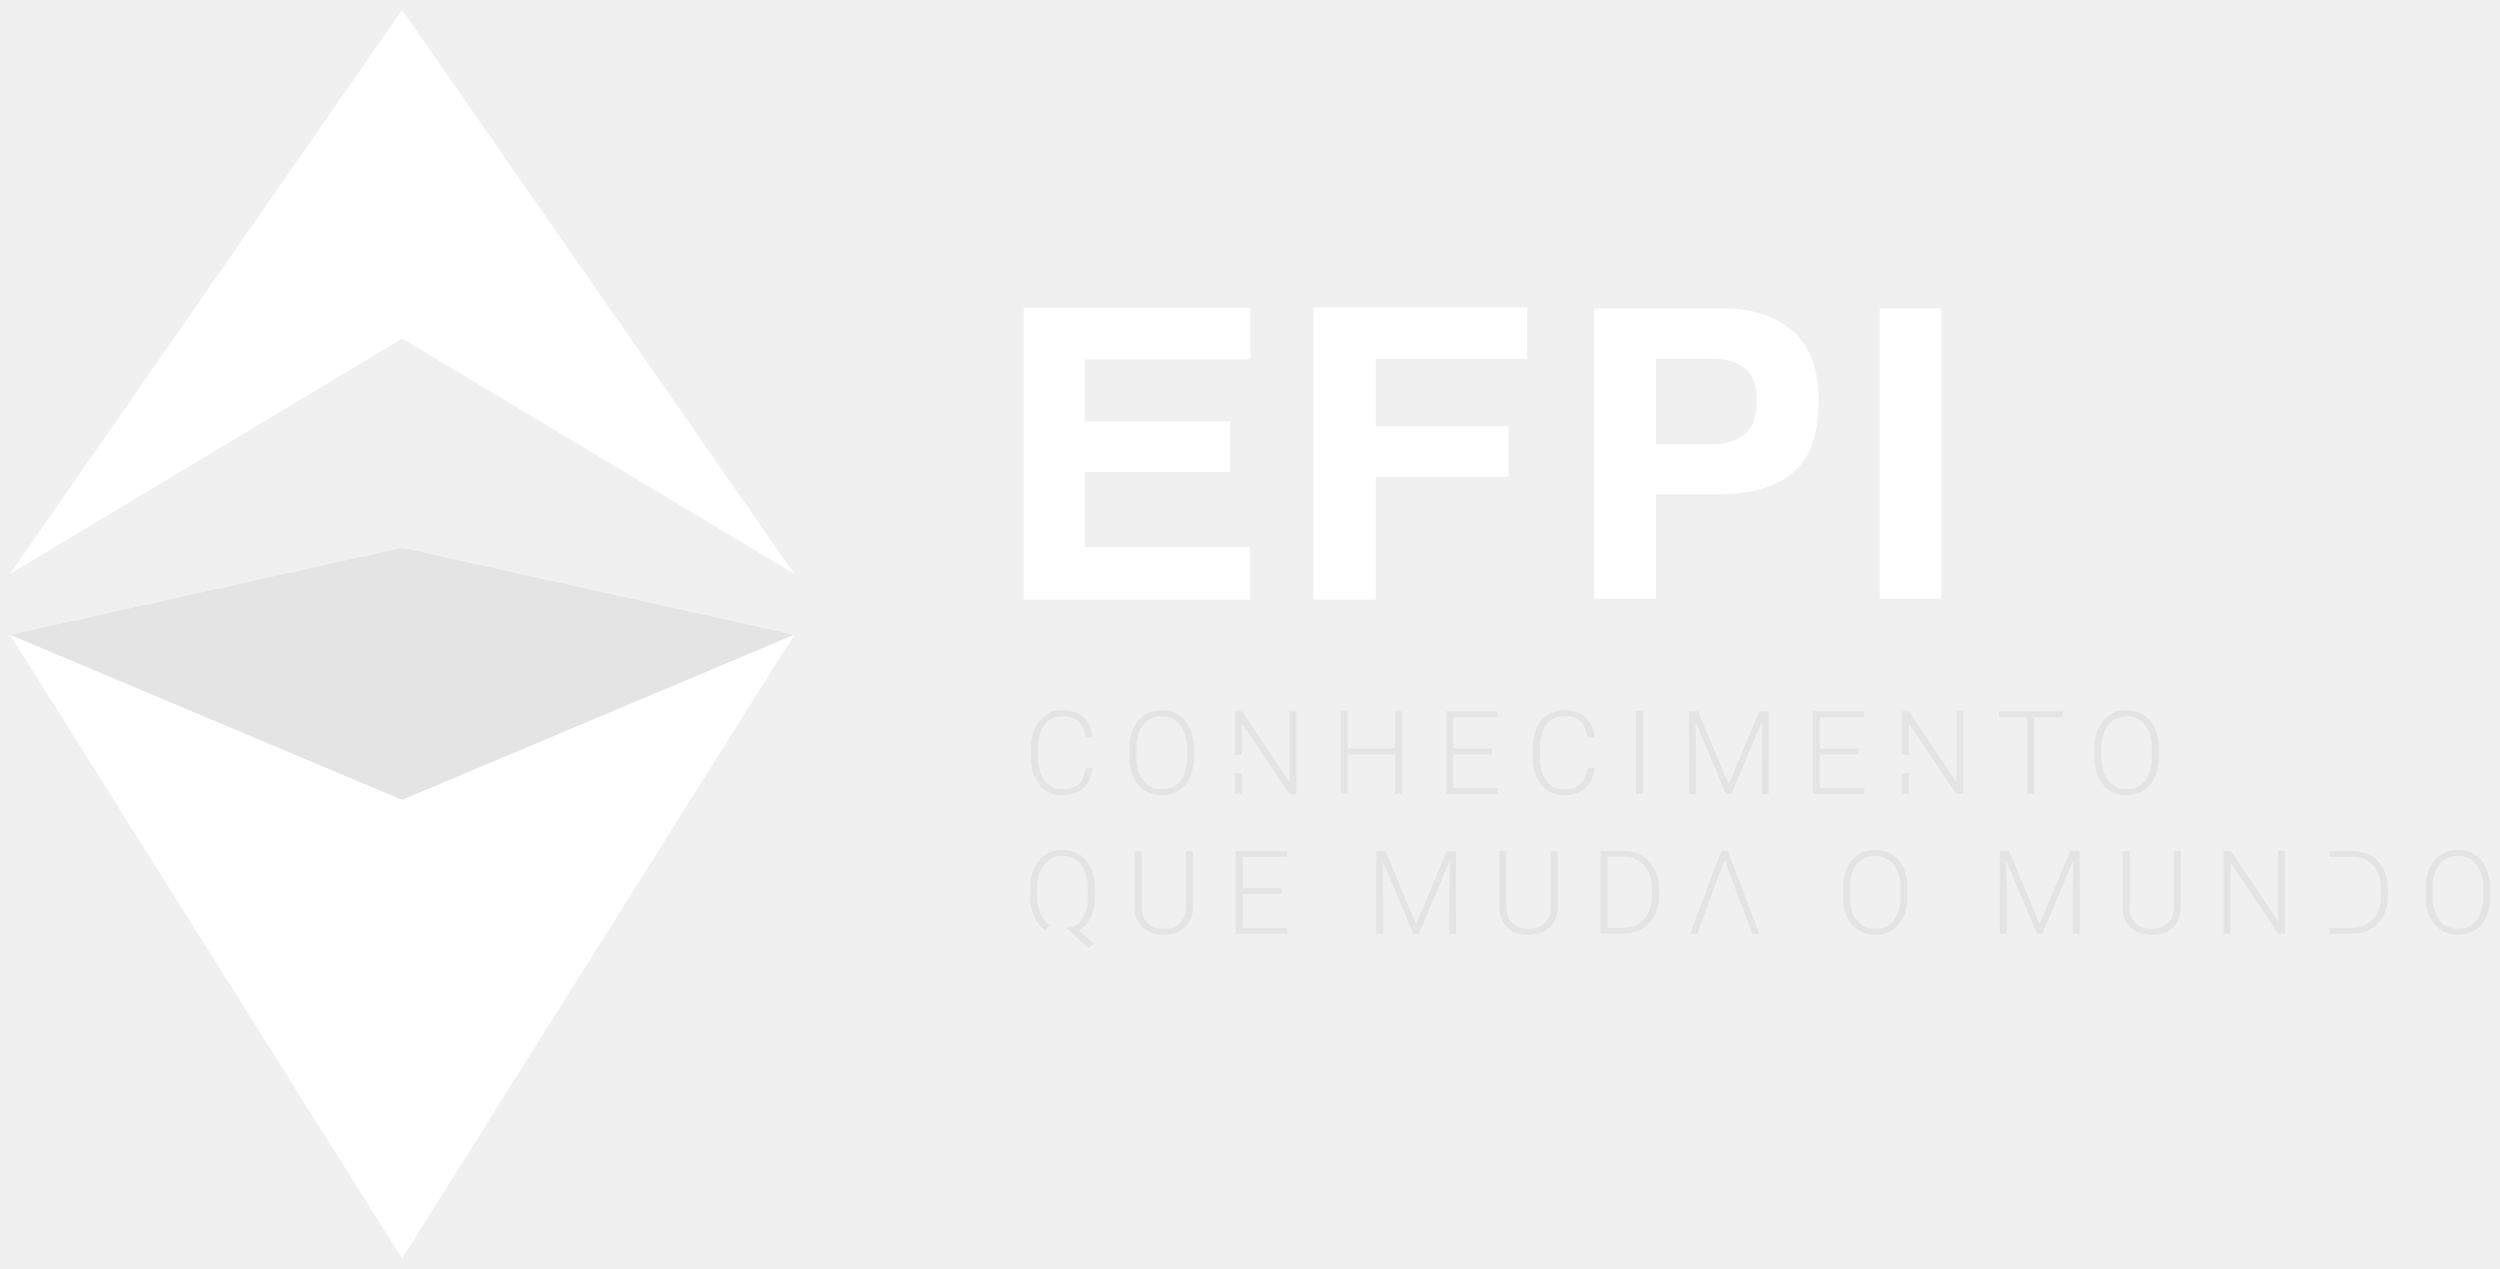
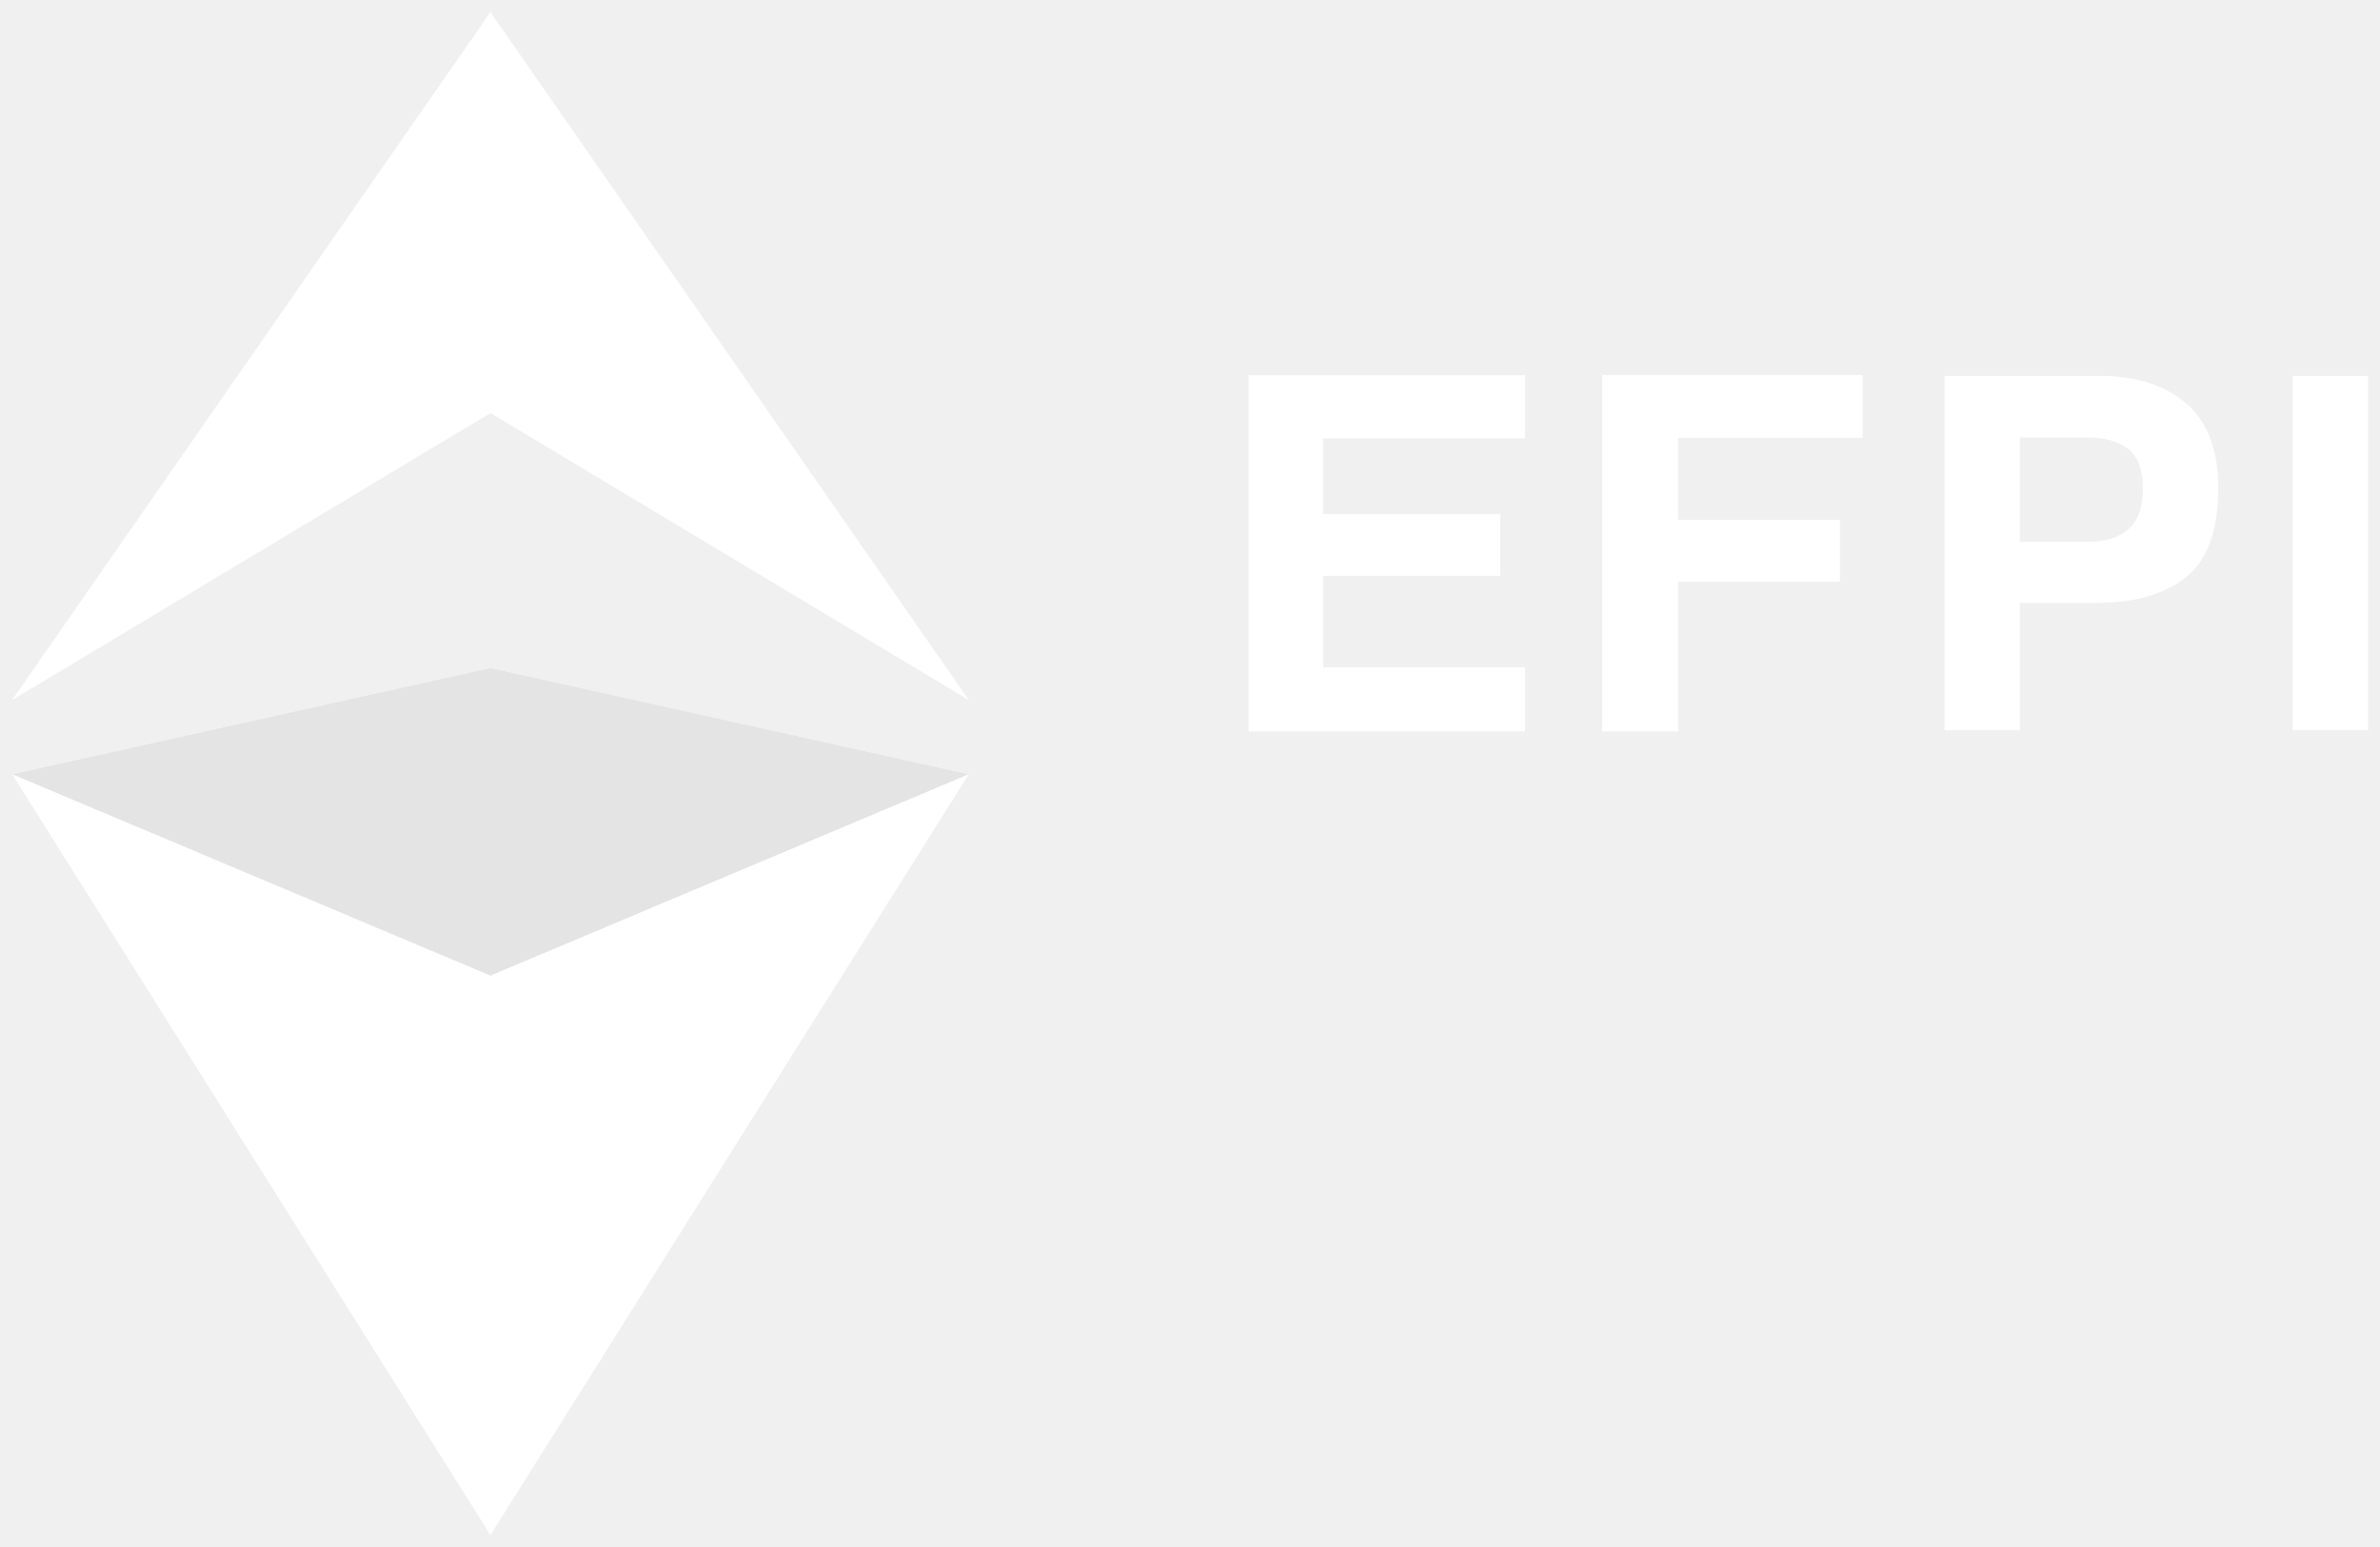
- <svg xmlns="http://www.w3.org/2000/svg" id="Camada_2" data-name="Camada 2" viewBox="-2.13 -2.13 535.93 271.87" fill="#ffffff">
-   <defs>
-     <style>
-       .cls-1 {
-         fill: #e4e4e4;
-       }
- 
-       .cls-2 {
-         fill: #ffffff;
-       }
-     </style>
-   </defs>
-   <g id="Camada_1-2" data-name="Camada 1">
-     <g>
-       <g>
-         <path class="cls-2" d="M265.92,74.91h-35.5v13.29h31.14v10.87h-31.14v16.09h35.49v11.26h-48.58v-62.6h48.59v11.09Z" />
-         <path class="cls-2" d="M414.07,126.22h-13.24v-62.27h13.24v62.27Z" />
-         <path class="cls-2" d="M279.46,63.8h45.79v11.02h-32.46v14.42h28.45v10.89h-28.45v26.29h-13.33v-62.62Z" />
-         <path class="cls-2" d="M382.14,99.27c-3.73,3.04-9.06,4.56-15.99,4.56h-13.28v22.39h-13.24v-62.27h27.38c6.31,0,11.34,1.61,15.1,4.82,3.75,3.21,5.63,8.18,5.63,14.91,0,7.35-1.87,12.55-5.6,15.59ZM371.97,76.84c-1.69-1.38-4.05-2.07-7.09-2.07h-12.01v18.33h12.01c3.04,0,5.4-.75,7.09-2.24,1.69-1.49,2.53-3.86,2.53-7.1s-.85-5.55-2.53-6.93Z" />
-       </g>
-       <polygon class="cls-2" points="84.07 267.66 168.14 133.94 84.07 115.27 0 133.94 84.07 267.66" />
-       <polygon class="cls-2" points="84.07 70.46 168.14 120.9 84.07 0 0 120.9 84.07 70.46" />
-       <polygon class="cls-1" points="84.07 169.34 0 133.94 84.07 115.27 168.14 133.94 84.07 169.34" />
-       <path class="cls-1" d="M232.08,162.56c-.2,1.87-.87,3.3-2,4.29-1.13.99-2.64,1.49-4.52,1.49-1.32,0-2.48-.33-3.49-.99-1.01-.66-1.79-1.59-2.34-2.79-.55-1.21-.83-2.58-.84-4.14v-2.3c0-1.58.28-2.97.83-4.19.55-1.22,1.35-2.16,2.38-2.82,1.04-.66,2.23-.99,3.58-.99,1.9,0,3.4.51,4.5,1.53,1.1,1.02,1.74,2.44,1.92,4.25h-1.51c-.37-3.01-2.01-4.52-4.91-4.52-1.61,0-2.89.6-3.84,1.8-.95,1.2-1.43,2.87-1.43,4.99v2.17c0,2.05.46,3.68,1.4,4.9.93,1.22,2.19,1.83,3.77,1.83s2.75-.38,3.54-1.13c.8-.75,1.29-1.88,1.47-3.38h1.51Z" />
-       <path class="cls-1" d="M253.81,160.19c0,1.63-.28,3.07-.85,4.3-.56,1.23-1.37,2.18-2.42,2.85-1.05.67-2.26,1-3.63,1-2.07,0-3.74-.74-5.02-2.22-1.27-1.48-1.91-3.48-1.91-6v-1.83c0-1.62.29-3.05.86-4.29.57-1.25,1.38-2.2,2.43-2.87,1.05-.67,2.25-1,3.62-1s2.57.33,3.61.99c1.04.66,1.85,1.59,2.42,2.79.57,1.2.87,2.59.89,4.18v2.12ZM252.32,158.26c0-2.14-.48-3.81-1.45-5.02s-2.29-1.81-3.97-1.81-2.96.61-3.94,1.82c-.98,1.21-1.47,2.91-1.47,5.09v1.85c0,2.1.49,3.77,1.46,5,.97,1.23,2.3,1.85,3.97,1.85s3.02-.61,3.97-1.82,1.43-2.91,1.43-5.07v-1.88Z" />
-       <path class="cls-1" d="M298.42,168.09h-1.51v-8.5h-10.13v8.5h-1.5v-17.74h1.5v7.97h10.13v-7.97h1.51v17.74Z" />
-       <path class="cls-1" d="M317.71,159.59h-8.3v7.24h9.54v1.27h-11.04v-17.74h10.97v1.27h-9.48v6.7h8.3v1.27Z" />
-       <path class="cls-1" d="M339.66,162.56c-.2,1.87-.87,3.3-2,4.29-1.13.99-2.64,1.49-4.53,1.49-1.32,0-2.48-.33-3.49-.99-1.01-.66-1.79-1.59-2.34-2.79-.55-1.21-.83-2.58-.84-4.14v-2.3c0-1.58.28-2.97.83-4.19.55-1.22,1.35-2.16,2.38-2.82,1.04-.66,2.23-.99,3.58-.99,1.9,0,3.4.51,4.5,1.53,1.1,1.02,1.74,2.44,1.92,4.25h-1.51c-.37-3.01-2.01-4.52-4.91-4.52-1.61,0-2.89.6-3.84,1.8-.95,1.2-1.43,2.87-1.43,4.99v2.17c0,2.05.46,3.68,1.39,4.9s2.19,1.83,3.77,1.83,2.75-.38,3.54-1.13c.8-.75,1.29-1.88,1.47-3.38h1.51Z" />
-       <path class="cls-1" d="M350.11,168.09h-1.5v-17.74h1.5v17.74Z" />
-       <path class="cls-1" d="M396.28,159.59h-8.3v7.24h9.54v1.27h-11.04v-17.74h10.97v1.27h-9.48v6.7h8.3v1.27Z" />
-       <path class="cls-1" d="M440.05,151.63h-6.08v16.47h-1.5v-16.47h-6.07v-1.27h13.64v1.27Z" />
-       <path class="cls-1" d="M460.67,160.19c0,1.63-.28,3.07-.85,4.3s-1.37,2.18-2.42,2.85c-1.05.67-2.26,1-3.63,1-2.07,0-3.74-.74-5.02-2.22-1.27-1.48-1.91-3.48-1.91-6v-1.83c0-1.62.29-3.05.86-4.29.57-1.25,1.38-2.2,2.43-2.87s2.25-1,3.62-1,2.57.33,3.61.99c1.04.66,1.85,1.59,2.42,2.79.57,1.2.86,2.59.89,4.18v2.12ZM459.17,158.26c0-2.14-.48-3.81-1.45-5.02-.97-1.21-2.29-1.81-3.97-1.81s-2.96.61-3.94,1.82c-.98,1.21-1.47,2.91-1.47,5.09v1.85c0,2.1.49,3.77,1.46,5s2.3,1.85,3.97,1.85,3.02-.61,3.97-1.82,1.42-2.91,1.42-5.07v-1.88Z" />
-       <path class="cls-1" d="M253.61,180.29v12.11c0,1.19-.27,2.23-.79,3.12-.52.88-1.25,1.56-2.2,2.04-.95.47-2.03.71-3.26.71-1.87,0-3.36-.51-4.49-1.53-1.12-1.02-1.71-2.43-1.75-4.23v-12.22h1.49v12c0,1.49.43,2.65,1.28,3.48s2.01,1.24,3.47,1.24,2.62-.41,3.47-1.24,1.27-1.98,1.27-3.46v-12.01h1.51Z" />
-       <path class="cls-1" d="M272.57,189.53h-8.29v7.24h9.54v1.27h-11.04v-17.74h10.98v1.27h-9.48v6.7h8.29v1.27Z" />
-       <path class="cls-1" d="M331.8,180.29v12.11c0,1.19-.27,2.23-.79,3.12-.52.88-1.25,1.56-2.2,2.04-.95.47-2.03.71-3.26.71-1.87,0-3.36-.51-4.49-1.53-1.12-1.02-1.71-2.43-1.75-4.23v-12.22h1.49v12c0,1.49.43,2.65,1.28,3.48s2.01,1.24,3.47,1.24,2.62-.41,3.47-1.24c.85-.83,1.27-1.98,1.27-3.46v-12.01h1.51Z" />
-       <path class="cls-1" d="M340.97,198.03v-17.74h4.96c1.45,0,2.76.33,3.91.99,1.15.66,2.05,1.61,2.7,2.84s.97,2.64.97,4.21v1.63c0,1.58-.32,2.99-.96,4.21-.64,1.23-1.55,2.17-2.71,2.84s-2.5,1-4.01,1h-4.85ZM342.47,181.56v15.2h3.36c1.87,0,3.37-.62,4.49-1.86,1.13-1.24,1.69-2.92,1.69-5.03v-1.56c0-2.04-.56-3.67-1.67-4.9-1.11-1.23-2.58-1.84-4.4-1.85h-3.48Z" />
-       <path class="cls-1" d="M406.77,190.12c0,1.63-.28,3.07-.85,4.3s-1.37,2.18-2.42,2.85c-1.05.67-2.26,1-3.63,1-2.07,0-3.74-.74-5.02-2.22-1.27-1.48-1.91-3.48-1.91-6v-1.83c0-1.62.29-3.05.86-4.29.57-1.25,1.38-2.2,2.43-2.87s2.25-1,3.62-1,2.57.33,3.61.99c1.04.66,1.85,1.59,2.42,2.79.57,1.2.86,2.59.89,4.18v2.12ZM405.27,188.2c0-2.14-.48-3.81-1.45-5.02-.97-1.21-2.29-1.81-3.97-1.81s-2.96.61-3.94,1.82c-.98,1.21-1.47,2.91-1.47,5.09v1.85c0,2.1.49,3.77,1.46,5s2.3,1.85,3.97,1.85,3.02-.61,3.97-1.82,1.42-2.91,1.42-5.07v-1.88Z" />
-       <path class="cls-1" d="M428.57,180.29l6.54,15.65,6.57-15.65h2v17.74h-1.5v-7.72l.12-7.92-6.6,15.64h-1.16l-6.58-15.58.12,7.81v7.77h-1.5v-17.74h1.99Z" />
-       <path class="cls-1" d="M465.38,180.29v12.11c0,1.19-.27,2.23-.79,3.12-.52.88-1.25,1.56-2.2,2.04-.95.47-2.03.71-3.26.71-1.87,0-3.36-.51-4.49-1.53-1.12-1.02-1.71-2.43-1.75-4.23v-12.22h1.49v12c0,1.49.43,2.65,1.28,3.48s2.01,1.24,3.47,1.24,2.62-.41,3.47-1.24c.85-.83,1.27-1.98,1.27-3.46v-12.01h1.51Z" />
-       <path class="cls-1" d="M487.75,198.03h-1.5l-10.2-15.18v15.18h-1.51v-17.74h1.51l10.21,15.19v-15.19h1.49v17.74Z" />
-       <path class="cls-1" d="M531.68,190.12c0,1.63-.28,3.07-.85,4.3s-1.37,2.18-2.42,2.85c-1.05.67-2.26,1-3.63,1-2.07,0-3.74-.74-5.02-2.22-1.27-1.48-1.91-3.48-1.91-6v-1.83c0-1.62.29-3.05.86-4.29.57-1.25,1.38-2.2,2.43-2.87s2.25-1,3.62-1,2.57.33,3.61.99c1.04.66,1.85,1.59,2.42,2.79.57,1.2.86,2.59.89,4.18v2.12ZM530.18,188.2c0-2.14-.48-3.81-1.45-5.02-.97-1.21-2.29-1.81-3.97-1.81s-2.96.61-3.94,1.82c-.98,1.21-1.47,2.91-1.47,5.09v1.85c0,2.1.49,3.77,1.46,5s2.3,1.85,3.97,1.85,3.02-.61,3.97-1.82,1.42-2.91,1.42-5.07v-1.88Z" />
-       <path class="cls-1" d="M231.68,194.54c.6-1.25.9-2.73.9-4.42v-1.91c0-1.62-.29-3.06-.86-4.3-.57-1.24-1.38-2.2-2.43-2.86-1.05-.67-2.26-1-3.64-1s-2.56.33-3.61,1-1.86,1.63-2.43,2.87c-.57,1.25-.86,2.68-.86,4.29v1.99c0,1.6.3,3.01.88,4.23.56,1.2,1.36,2.12,2.38,2.79l.84-1.05c-.42-.28-.81-.63-1.15-1.06-.97-1.23-1.46-2.9-1.46-5v-1.85c0-2.18.49-3.87,1.47-5.09.98-1.21,2.29-1.82,3.93-1.82s3.02.6,3.98,1.81c.97,1.21,1.45,2.88,1.45,5.02v1.89c0,2.17-.48,3.86-1.44,5.07-.79.99-1.83,1.56-3.11,1.73l2.02,1.84h0l2.77,2.4,1.04-.93-3.23-2.81c1.1-.64,1.96-1.59,2.55-2.84Z" />
-       <polygon class="cls-1" points="373.45 198.03 375.01 198.03 368.3 180.29 366.87 180.29 360.16 198.03 361.73 198.03 363.02 194.51 363.02 194.51 363.03 194.49 363.56 193.05 363.56 193.05 364.02 191.78 364.02 191.78 364.63 190.12 364.63 190.12 364.63 190.12 367.58 182.12 370.64 190.43 371.61 193.05 371.61 193.05 372.07 194.29 372.07 194.31 372.07 194.31 373.45 198.03" />
-       <path class="cls-1" d="M508.81,184.13c-.65-1.23-1.54-2.18-2.7-2.84-1.15-.66-2.46-.99-3.91-.99h-4.96v1.27h4.98c1.82,0,3.28.63,4.4,1.85,1.11,1.23,1.67,2.86,1.67,4.9v1.56c0,2.11-.56,3.79-1.69,5.03-1.13,1.24-2.63,1.86-4.49,1.86h-4.86v1.27h4.85c1.51,0,2.85-.33,4.01-1s2.07-1.61,2.71-2.84c.64-1.23.96-2.63.96-4.21v-1.63c0-1.58-.32-2.98-.97-4.21Z" />
-       <g>
-         <rect class="cls-1" x="262.58" y="163.66" width="1.51" height="4.44" />
-         <polygon class="cls-1" points="274.3 150.36 274.3 165.55 264.09 150.36 262.58 150.36 262.58 159.66 264.09 159.66 264.09 152.92 274.28 168.09 275.78 168.09 275.78 150.36 274.3 150.36" />
-       </g>
-       <g>
-         <rect class="cls-1" x="405.58" y="163.66" width="1.51" height="4.44" />
-         <polygon class="cls-1" points="417.3 150.36 417.3 165.55 407.09 150.36 405.58 150.36 405.58 159.66 407.09 159.66 407.09 152.92 417.28 168.09 418.78 168.09 418.78 150.36 417.3 150.36" />
-       </g>
-       <polygon class="cls-1" points="375.01 150.36 368.44 166.01 361.9 150.36 359.92 150.36 359.92 168.09 361.41 168.09 361.41 160.32 361.29 152.52 367.87 168.09 369.03 168.09 375.63 152.45 375.53 164.66 375.51 168.09 377.01 168.09 377.01 164.66 377.01 150.36 375.01 150.36" />
-       <polygon class="cls-1" points="308.01 180.36 301.44 196.01 294.9 180.36 292.92 180.36 292.92 198.09 294.41 198.09 294.41 190.32 294.29 182.52 300.87 198.09 302.03 198.09 308.63 182.45 308.51 198.09 310.01 198.09 310.01 180.36 308.01 180.36" />
+ <svg xmlns="http://www.w3.org/2000/svg" role="img" aria-label="EFPI — Conhecimento que muda o mundo" viewBox="-2.13 -2.13 418.3 271.87" fill="#ffffff">
+   <g data-layer="symbol">
+     <g data-piece="arrow">
+       <polygon data-part="symbol-main" fill="#ffffff" points="84.07 70.46 168.14 120.9 84.07 0 0 120.9 84.07 70.46" />
+     </g>
+     <g data-piece="prism">
+       <polygon data-part="symbol-main" fill="#ffffff" points="84.07 267.66 168.14 133.94 84.07 115.27 0 133.94 84.07 267.66" />
+       <polygon data-part="symbol-accent" fill="#e4e4e4" points="84.07 169.34 0 133.94 84.07 115.27 168.14 133.94 84.07 169.34" />
+     </g>
+   </g>
+   <g data-layer="wordmark">
+     <g data-part="wordmark" fill="#ffffff">
+       <path d="M265.92,74.91h-35.5v13.29h31.14v10.87h-31.14v16.09h35.49v11.26h-48.58v-62.6h48.59v11.09Z" />
+       <path d="M279.46,63.8h45.79v11.02h-32.46v14.42h28.45v10.89h-28.45v26.29h-13.33v-62.62Z" />
+       <path d="M382.14,99.27c-3.73,3.04-9.06,4.56-15.99,4.56h-13.28v22.39h-13.24v-62.27h27.38c6.31,0,11.34,1.61,15.1,4.82,3.75,3.21,5.63,8.18,5.63,14.91,0,7.35-1.87,12.55-5.6,15.59ZM371.97,76.84c-1.69-1.38-4.05-2.07-7.09-2.07h-12.01v18.33h12.01c3.04,0,5.4-.75,7.09-2.24,1.69-1.49,2.53-3.86,2.53-7.1s-.85-5.55-2.53-6.93Z" />
+       <path d="M414.07,126.22h-13.24v-62.27h13.24v62.27Z" />
    </g>
  </g>
</svg>
